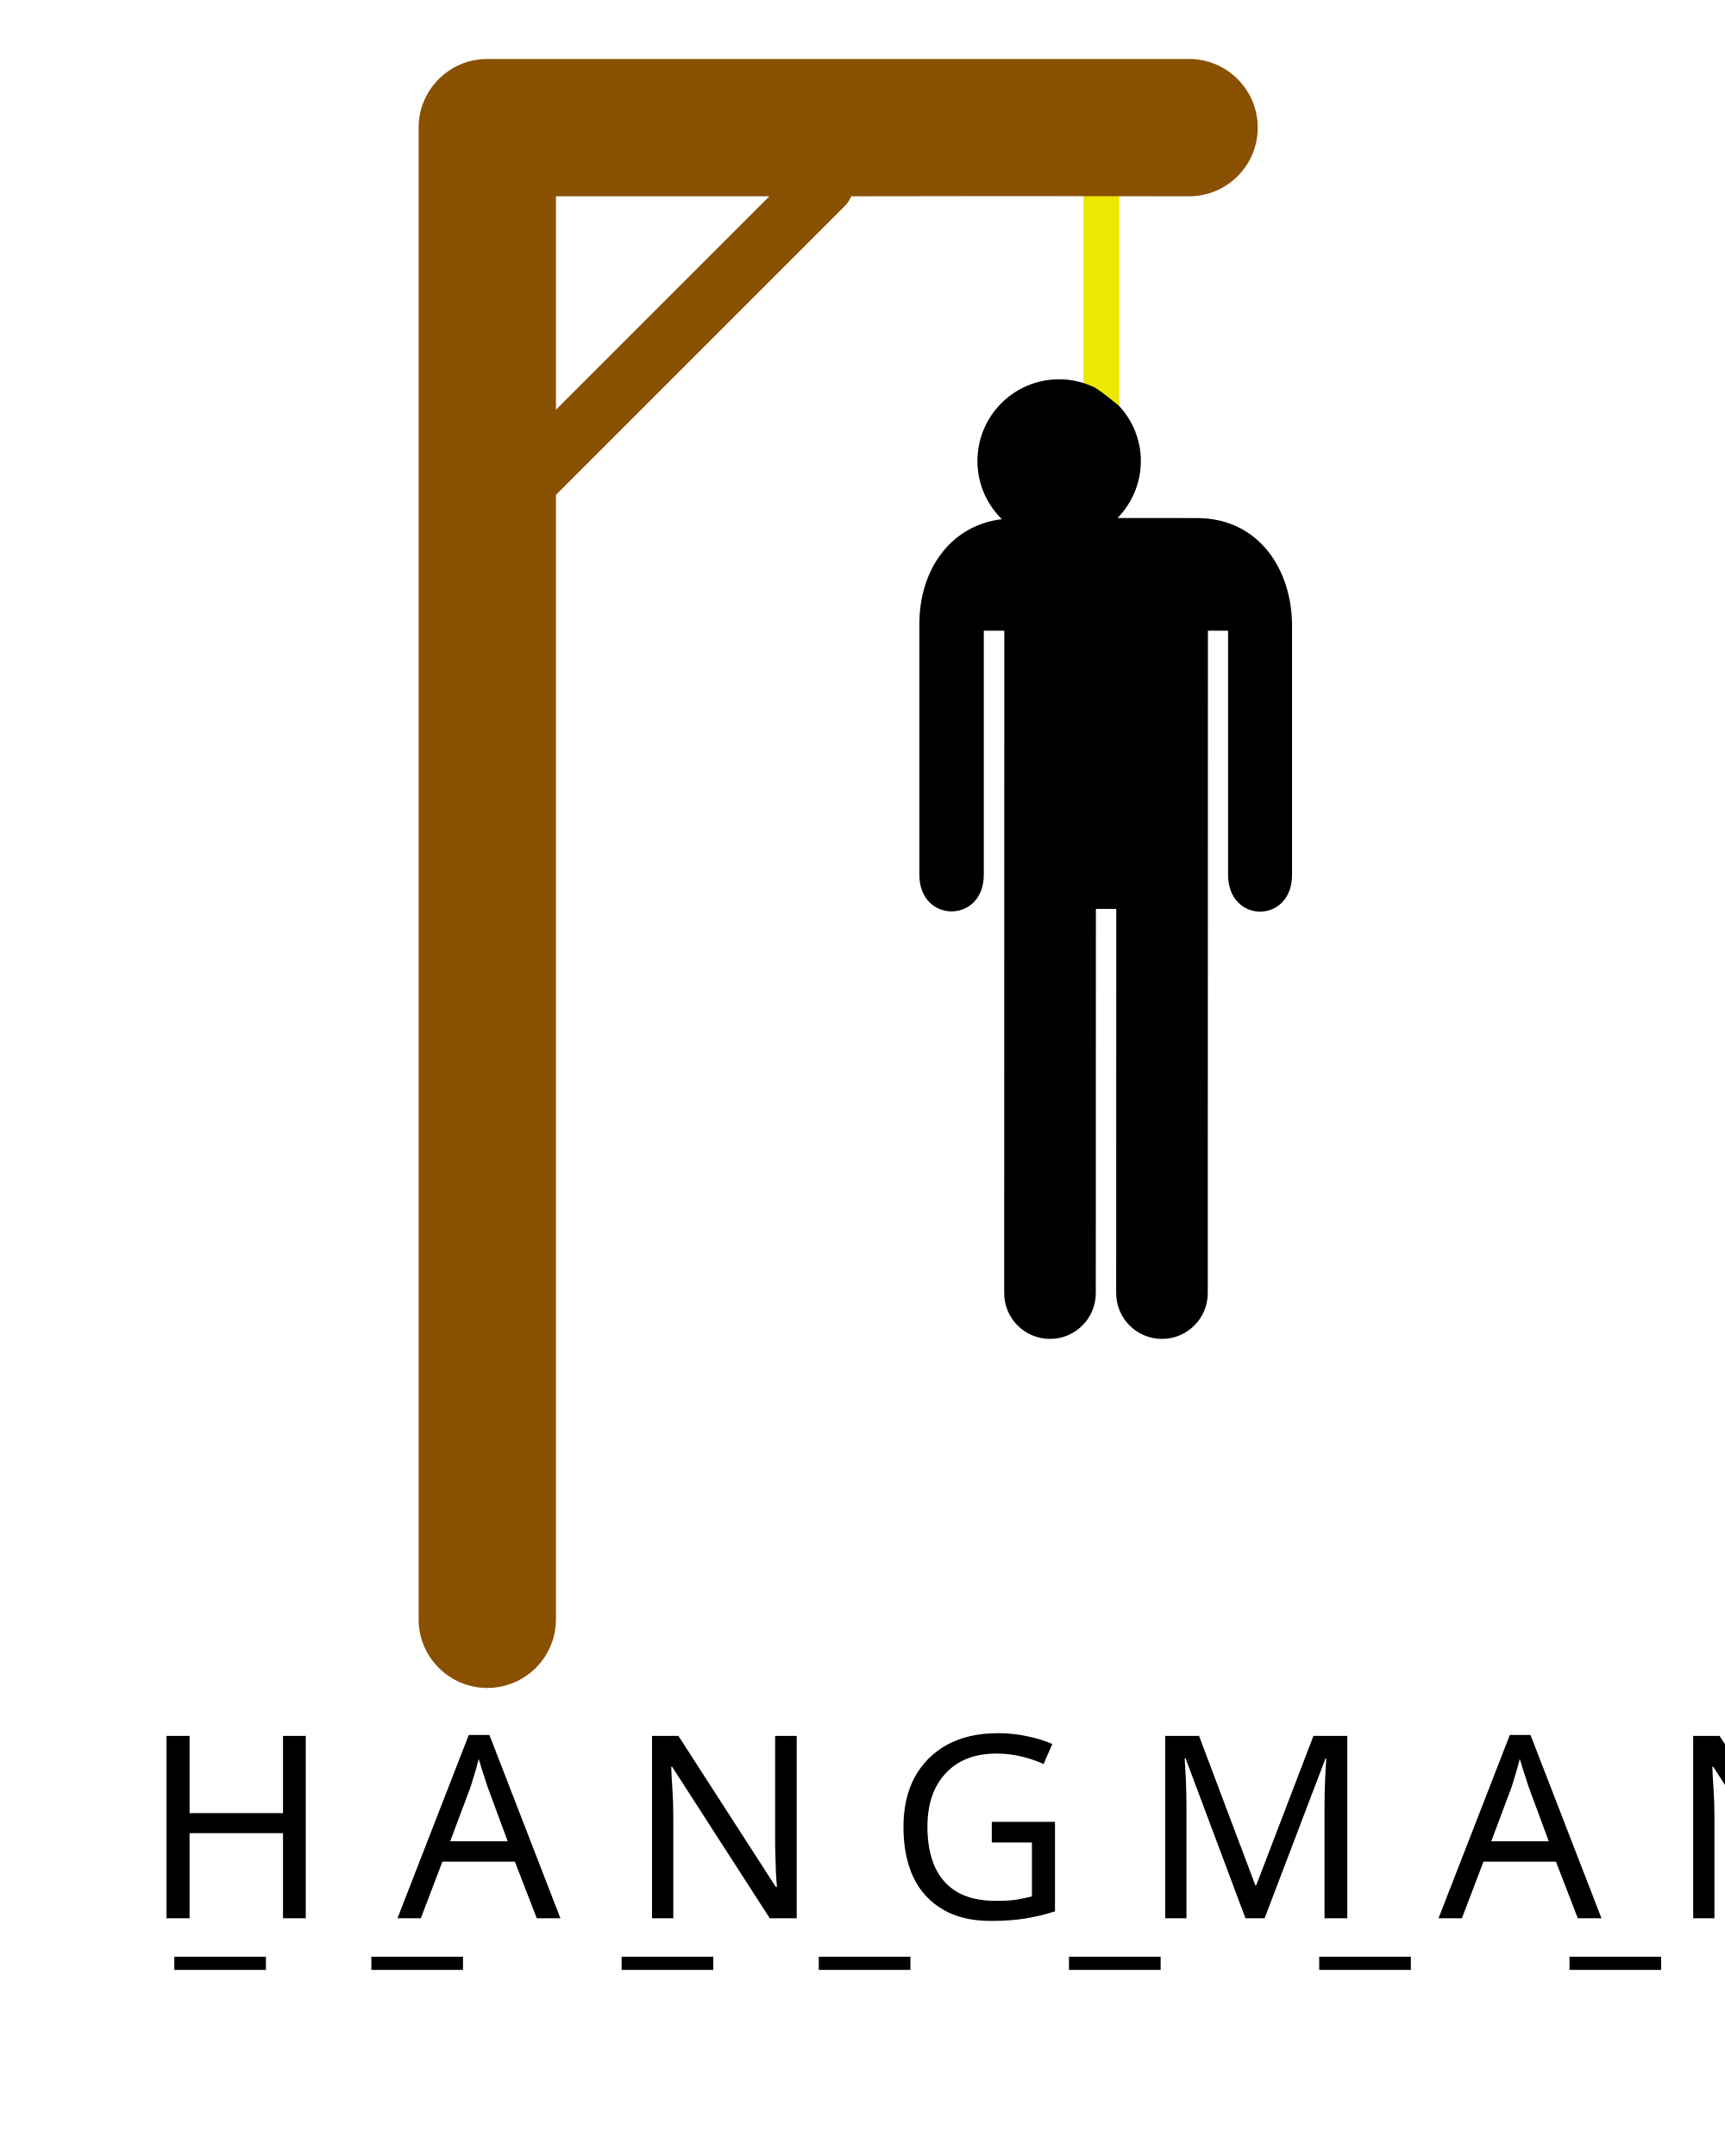
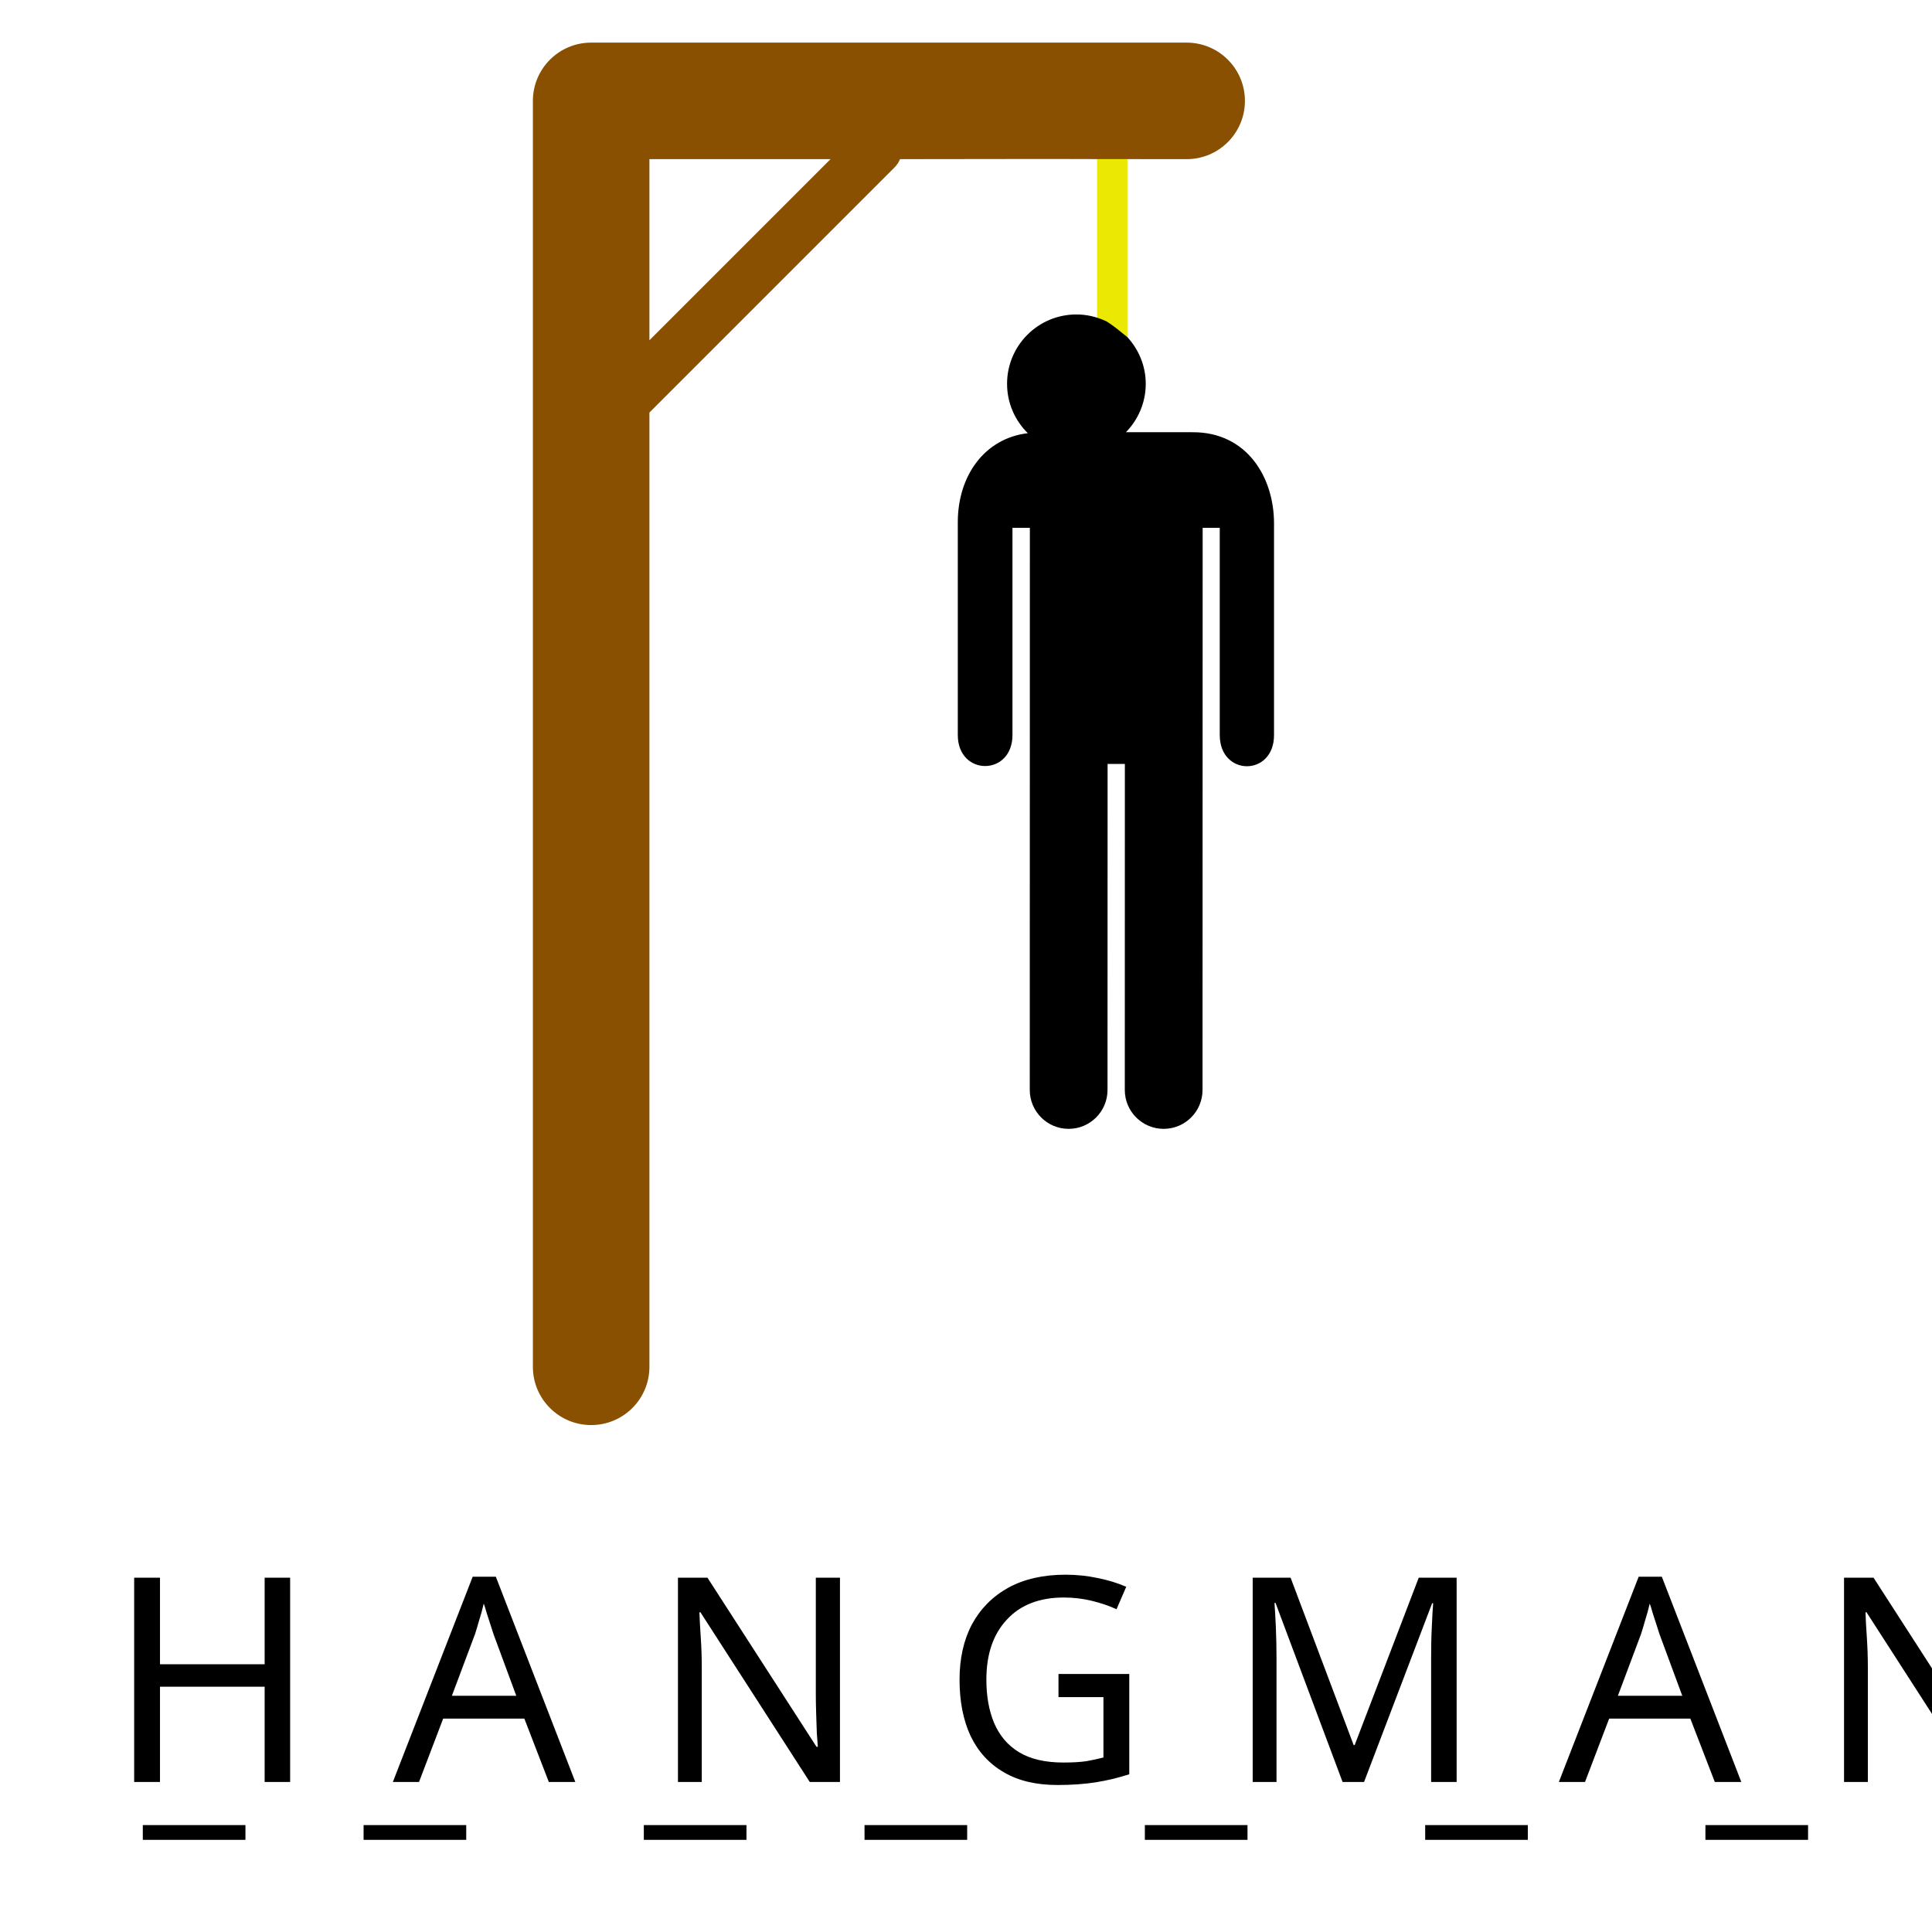
- <svg xmlns="http://www.w3.org/2000/svg" version="1.1" x="0px" y="0px" viewBox="0 0 90 112.5" enable-background="new 0 0 90 90" xml:space="preserve" id="svg10">
+ <svg xmlns="http://www.w3.org/2000/svg" version="1.1" x="0px" y="0px" viewBox="0 0 90 90" enable-background="new 0 0 90 90" xml:space="preserve" id="svg10">
  <defs id="defs14" />
-   <rect style="opacity:1;fill:#ebe903;fill-opacity:1;fill-rule:nonzero;stroke:none;stroke-width:0.194;stroke-linecap:round;stroke-linejoin:round;stroke-miterlimit:4;stroke-dasharray:none;stroke-dashoffset:261.397;stroke-opacity:1;paint-order:markers fill stroke" id="rect844" width="1.867" height="12.601" x="56.53" y="8.588" />
-   <g transform="translate(0.3622722,0.5766419)" id="g4-8">
+   <rect style="opacity:1;fill:#ebe903;fill-opacity:1;fill-rule:nonzero;stroke:none;stroke-width:0.147;stroke-linecap:round;stroke-linejoin:round;stroke-miterlimit:4;stroke-dasharray:none;stroke-dashoffset:261.397;stroke-opacity:1;paint-order:markers fill stroke" id="rect844" width="1.414" height="9.547" x="51.106" y="6.161" />
+   <g transform="matrix(0.7576471,0,0,0.7576471,8.550352,0.09103935)" id="g4-8">
    <path d="M 61.676,9.665 C 63.655,9.665 65.259,8.061 65.259,6.083 65.259,4.105 63.655,2.5 61.676,2.5 H 25.062 C 23.084,2.5 21.479,4.104 21.479,6.083 V 83.918 C 21.479,85.897 23.083,87.5 25.062,87.5 27.041,87.5 28.644,85.897 28.644,83.918 V 25.245 L 43.712,10.177 C 43.862,10.027 43.976,9.851 44.052,9.665 59.228,9.643 50.721,9.665 61.676,9.665 Z M 28.644,20.801 V 9.665 H 39.779 Z" id="path2-6" style="fill:#895002;fill-opacity:1" />
  </g>
-   <g id="g4" transform="translate(-1.110901,-0.8481134)">
+   <g id="g4" transform="matrix(0.7576471,0,0,0.7576471,7.434206,-0.988423)">
    <path d="M 63.543,27.88 59.416,27.878 C 60.166,27.109 60.634,26.062 60.634,24.903 60.634,23.796 60.2,22.795 59.508,22.037 59.508,22.048 58.387,21.087 58.09,21.006 57.563,20.774 56.984,20.639 56.369,20.639 54.016,20.639 52.107,22.548 52.107,24.904 52.107,26.092 52.597,27.166 53.383,27.939 50.729,28.252 49.078,30.553 49.078,33.408 V 46.496 C 49.078,49.04 52.439,49.04 52.439,46.496 V 33.758 H 53.509 L 53.503,68.322 C 53.503,69.641 54.575,70.712 55.892,70.712 57.213,70.712 58.283,69.642 58.283,68.322 L 58.288,48.274 H 59.35 L 59.346,68.322 C 59.346,69.641 60.416,70.712 61.735,70.712 63.054,70.712 64.125,69.642 64.125,68.322 L 64.133,33.758 H 65.184 V 46.495 C 65.184,49.057 68.527,49.057 68.521,46.495 V 33.484 C 68.521,30.653 66.855,27.88 63.543,27.88 Z" id="path2" />
  </g>
-   <text xml:space="preserve" style="font-style:normal;font-variant:normal;font-weight:normal;font-stretch:normal;font-size:13.333px;line-height:20px;font-family:Calibri;-inkscape-font-specification:'Calibri, Normal';font-variant-ligatures:normal;font-variant-caps:normal;font-variant-numeric:normal;font-feature-settings:normal;text-align:start;letter-spacing:0px;word-spacing:0px;writing-mode:lr-tb;text-anchor:start;fill:#000000;fill-opacity:1;stroke:none;stroke-width:1px;stroke-linecap:butt;stroke-linejoin:miter;stroke-opacity:1" x="7.392" y="100.092" id="text2324">
-     <tspan id="tspan2322" x="7.392" y="100.092">H A N G M A N</tspan>
+   <text xml:space="preserve" style="font-style:normal;font-variant:normal;font-weight:normal;font-stretch:normal;font-size:13.333px;line-height:20px;font-family:Calibri;-inkscape-font-specification:'Calibri, Normal';font-variant-ligatures:normal;font-variant-caps:normal;font-variant-numeric:normal;font-feature-settings:normal;text-align:start;letter-spacing:0px;word-spacing:0px;writing-mode:lr-tb;text-anchor:start;fill:#000000;fill-opacity:1;stroke:none;stroke-width:1px;stroke-linecap:butt;stroke-linejoin:miter;stroke-opacity:1" x="4.952" y="83.01" id="text2324">
+     <tspan id="tspan2322" x="4.952" y="83.01">H A N G M A N</tspan>
  </text>
-   <text xml:space="preserve" style="font-style:normal;font-variant:normal;font-weight:normal;font-stretch:normal;font-size:10.667px;line-height:20px;font-family:Calibri;-inkscape-font-specification:'Calibri, Normal';font-variant-ligatures:normal;font-variant-caps:normal;font-variant-numeric:normal;font-feature-settings:normal;text-align:start;letter-spacing:0px;word-spacing:0px;writing-mode:lr-tb;text-anchor:start;fill:#000000;fill-opacity:1;stroke:none;stroke-width:1px;stroke-linecap:butt;stroke-linejoin:miter;stroke-opacity:1" x="9.108" y="101.148" id="text2328">
-     <tspan id="tspan2326" x="9.108" y="101.148">_  _   _  _   _   _   _</tspan>
+   <text xml:space="preserve" style="font-style:normal;font-variant:normal;font-weight:normal;font-stretch:normal;font-size:10.667px;line-height:20px;font-family:Calibri;-inkscape-font-specification:'Calibri, Normal';font-variant-ligatures:normal;font-variant-caps:normal;font-variant-numeric:normal;font-feature-settings:normal;text-align:start;letter-spacing:0px;word-spacing:0px;writing-mode:lr-tb;text-anchor:start;fill:#000000;fill-opacity:1;stroke:none;stroke-width:1px;stroke-linecap:butt;stroke-linejoin:miter;stroke-opacity:1" x="6.668" y="84.066" id="text2328">
+     <tspan id="tspan2326" x="6.668" y="84.066">_  _   _  _   _   _   _</tspan>
  </text>
</svg>
